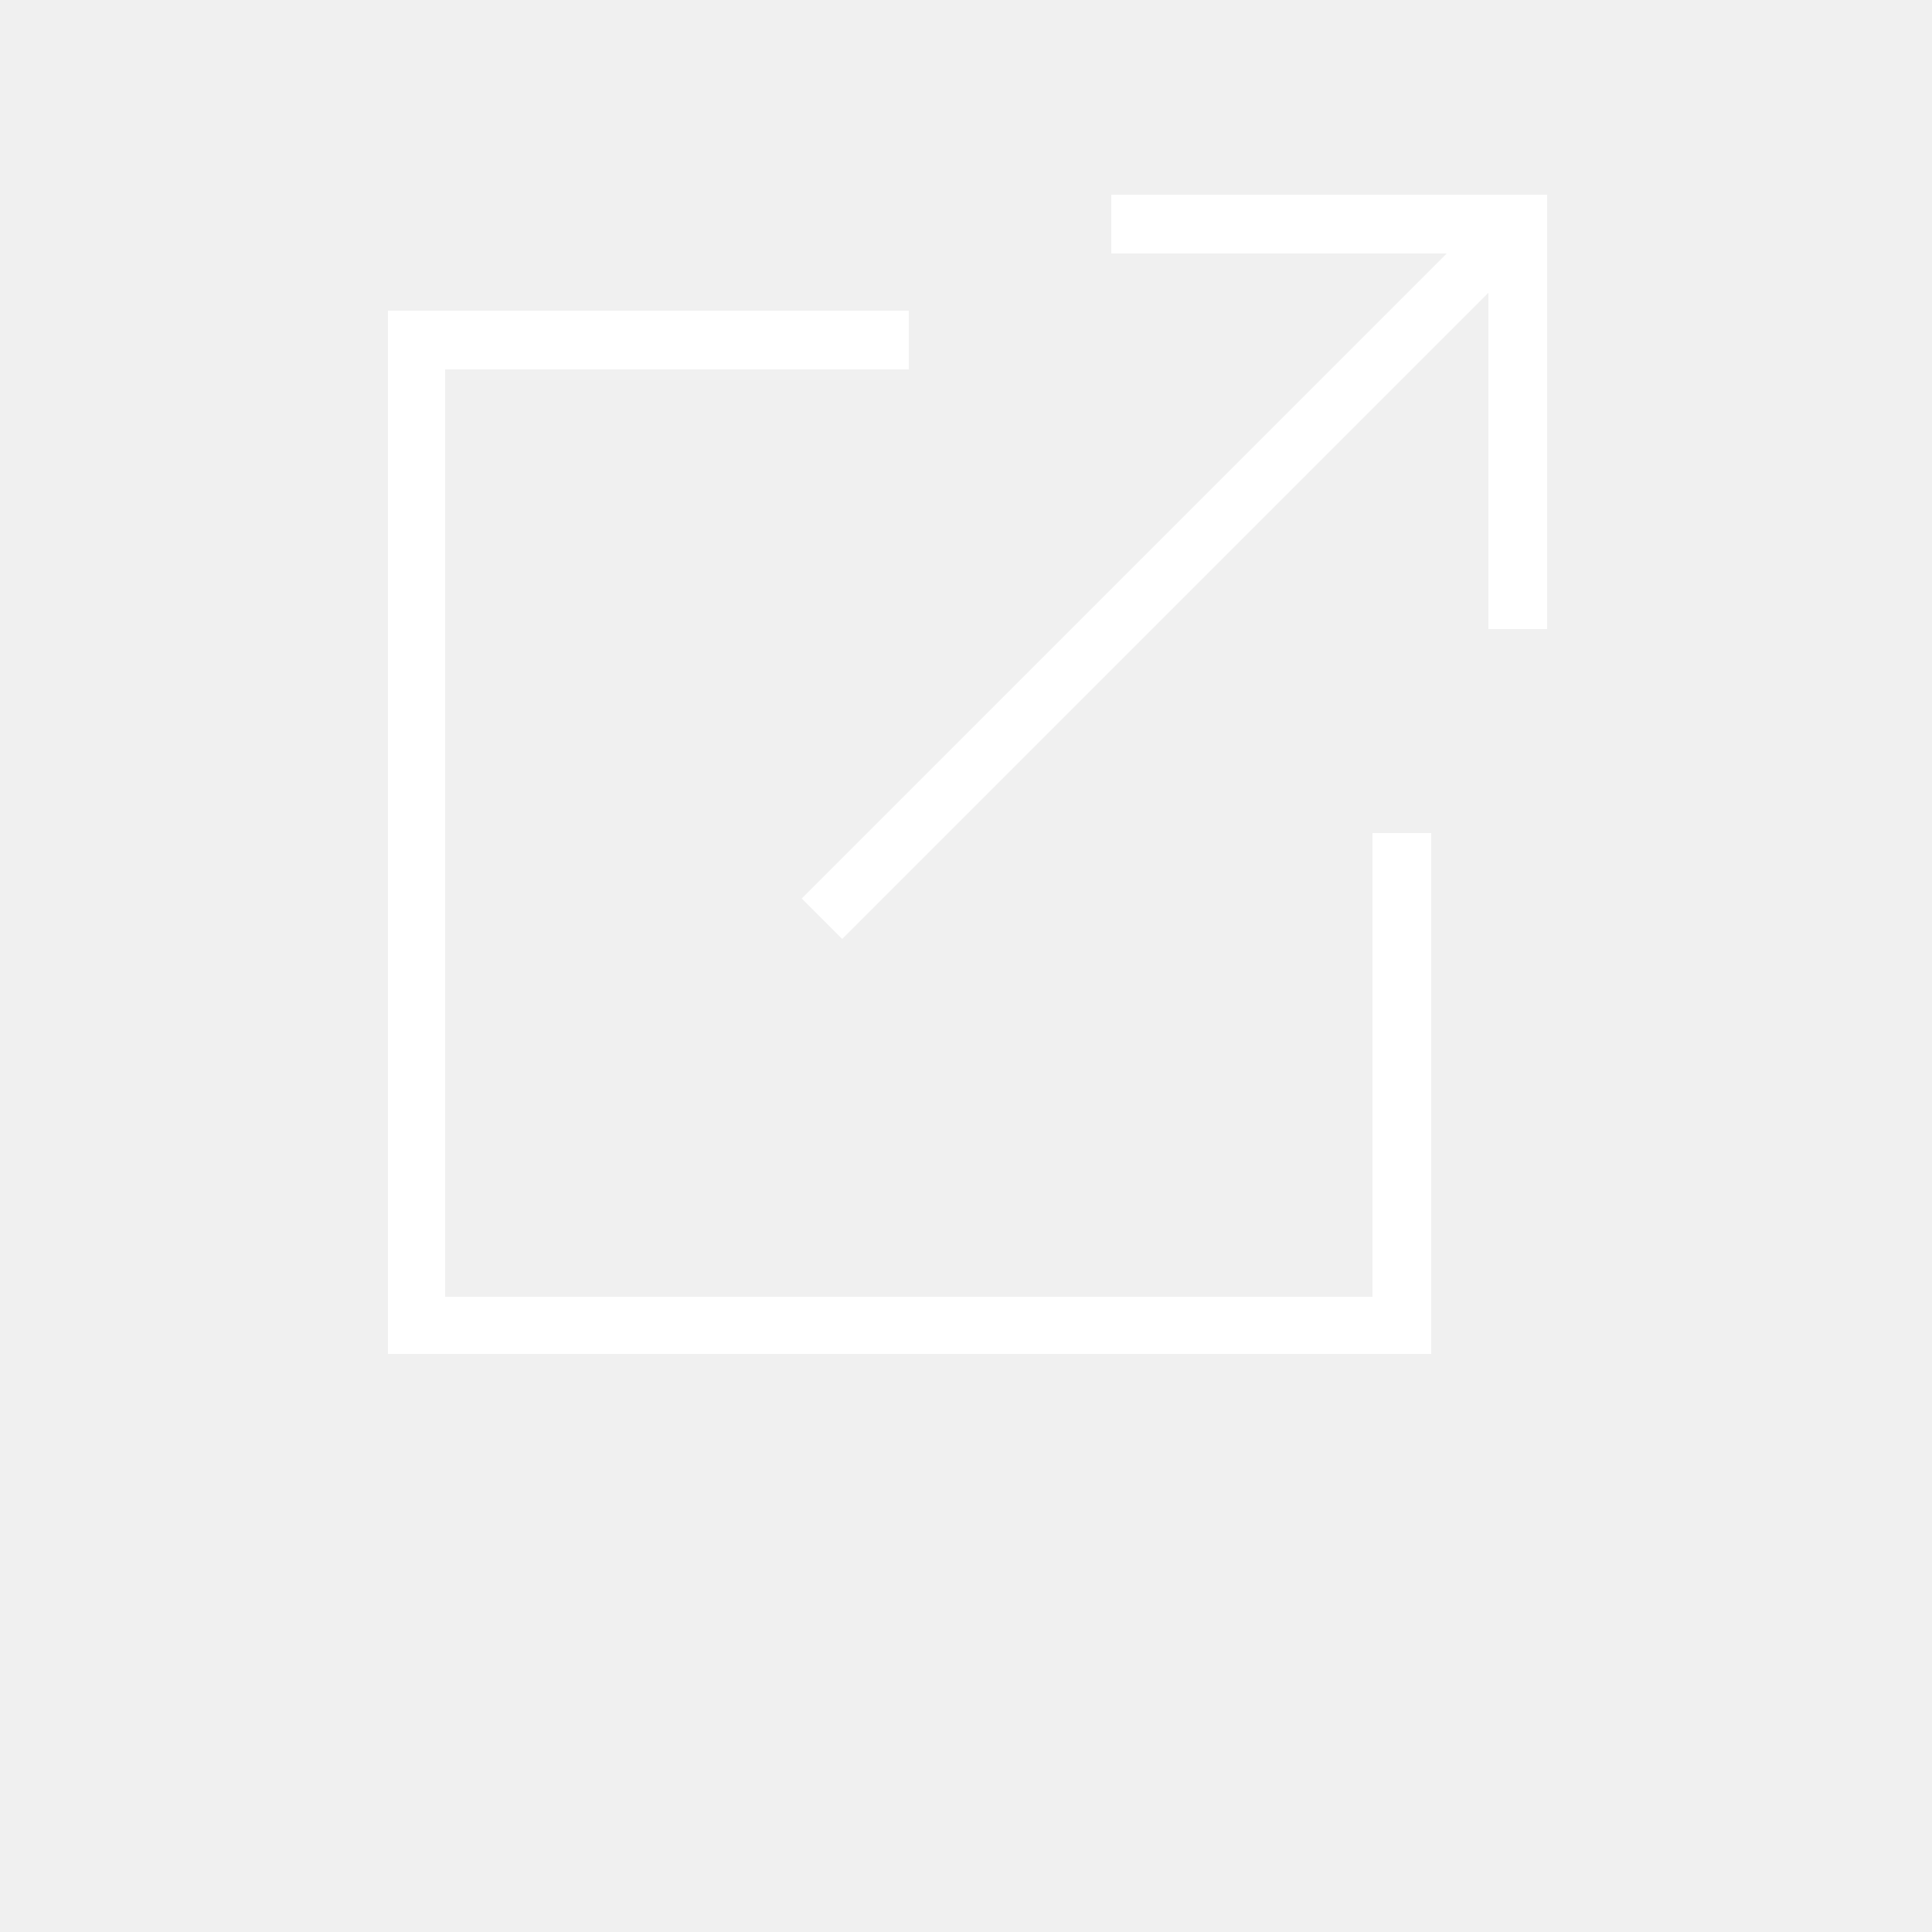
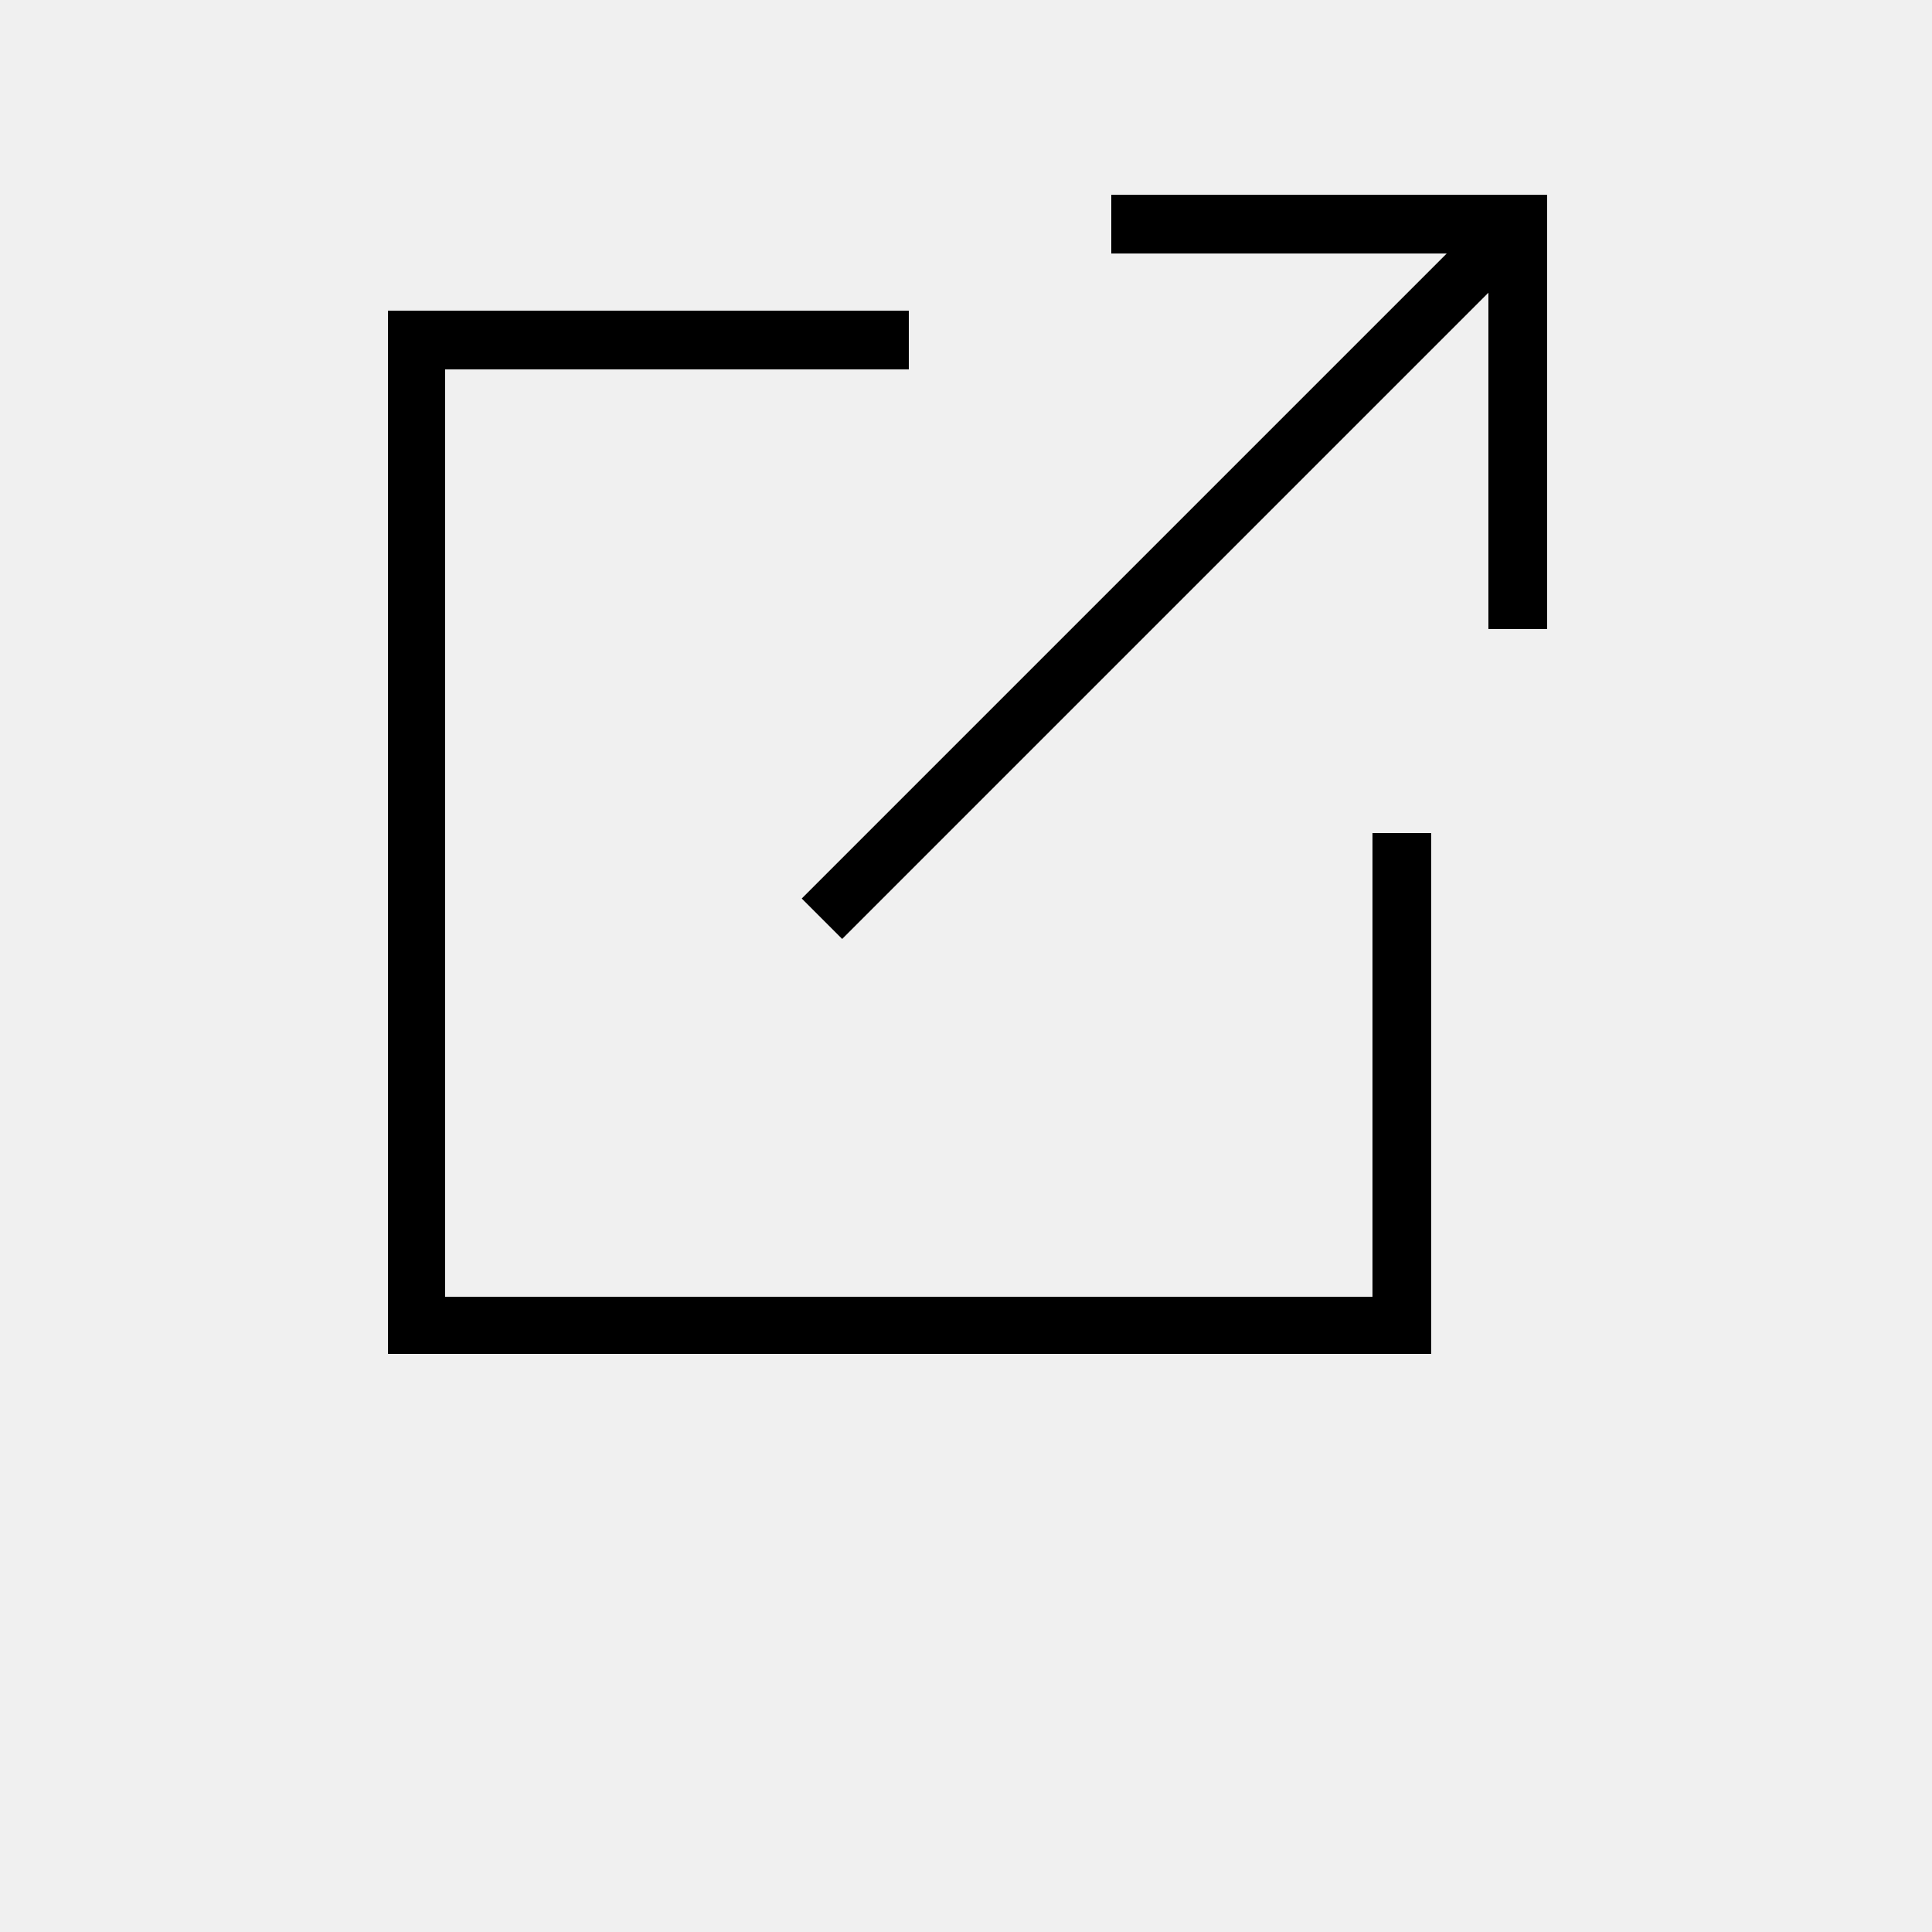
<svg xmlns="http://www.w3.org/2000/svg" version="1.1" x="0px" y="0px" height="17pt" width="17pt" viewBox="0 0 100 125" style="enable-background:new 0 0 100 100;" xml:space="preserve">
-   <g fill="white">
-     <g fill="white">
+   <g fill="#black">
+     <g fill="#black">
      <rect x="31.4" y="35.1" transform="matrix(0.7071 -0.7071 0.7071 0.7071 -7.65 55.5169)" width="63.6" height="3.7" />
    </g>
-     <g fill="white">
+     <g fill="black">
      <polygon points="87.6,40.7 83.8,40.7 83.8,16.4 59.4,16.4 59.4,12.6 87.6,12.6   " />
    </g>
-     <g fill="white">
+     <g fill="black">
      <polygon points="80.1,87.6 12.6,87.6 12.6,20.1 46.3,20.1 46.3,23.9 16.3,23.9 16.3,83.9 76.3,83.9 76.3,53.9 80.1,53.9   " />
    </g>
  </g>
</svg>
